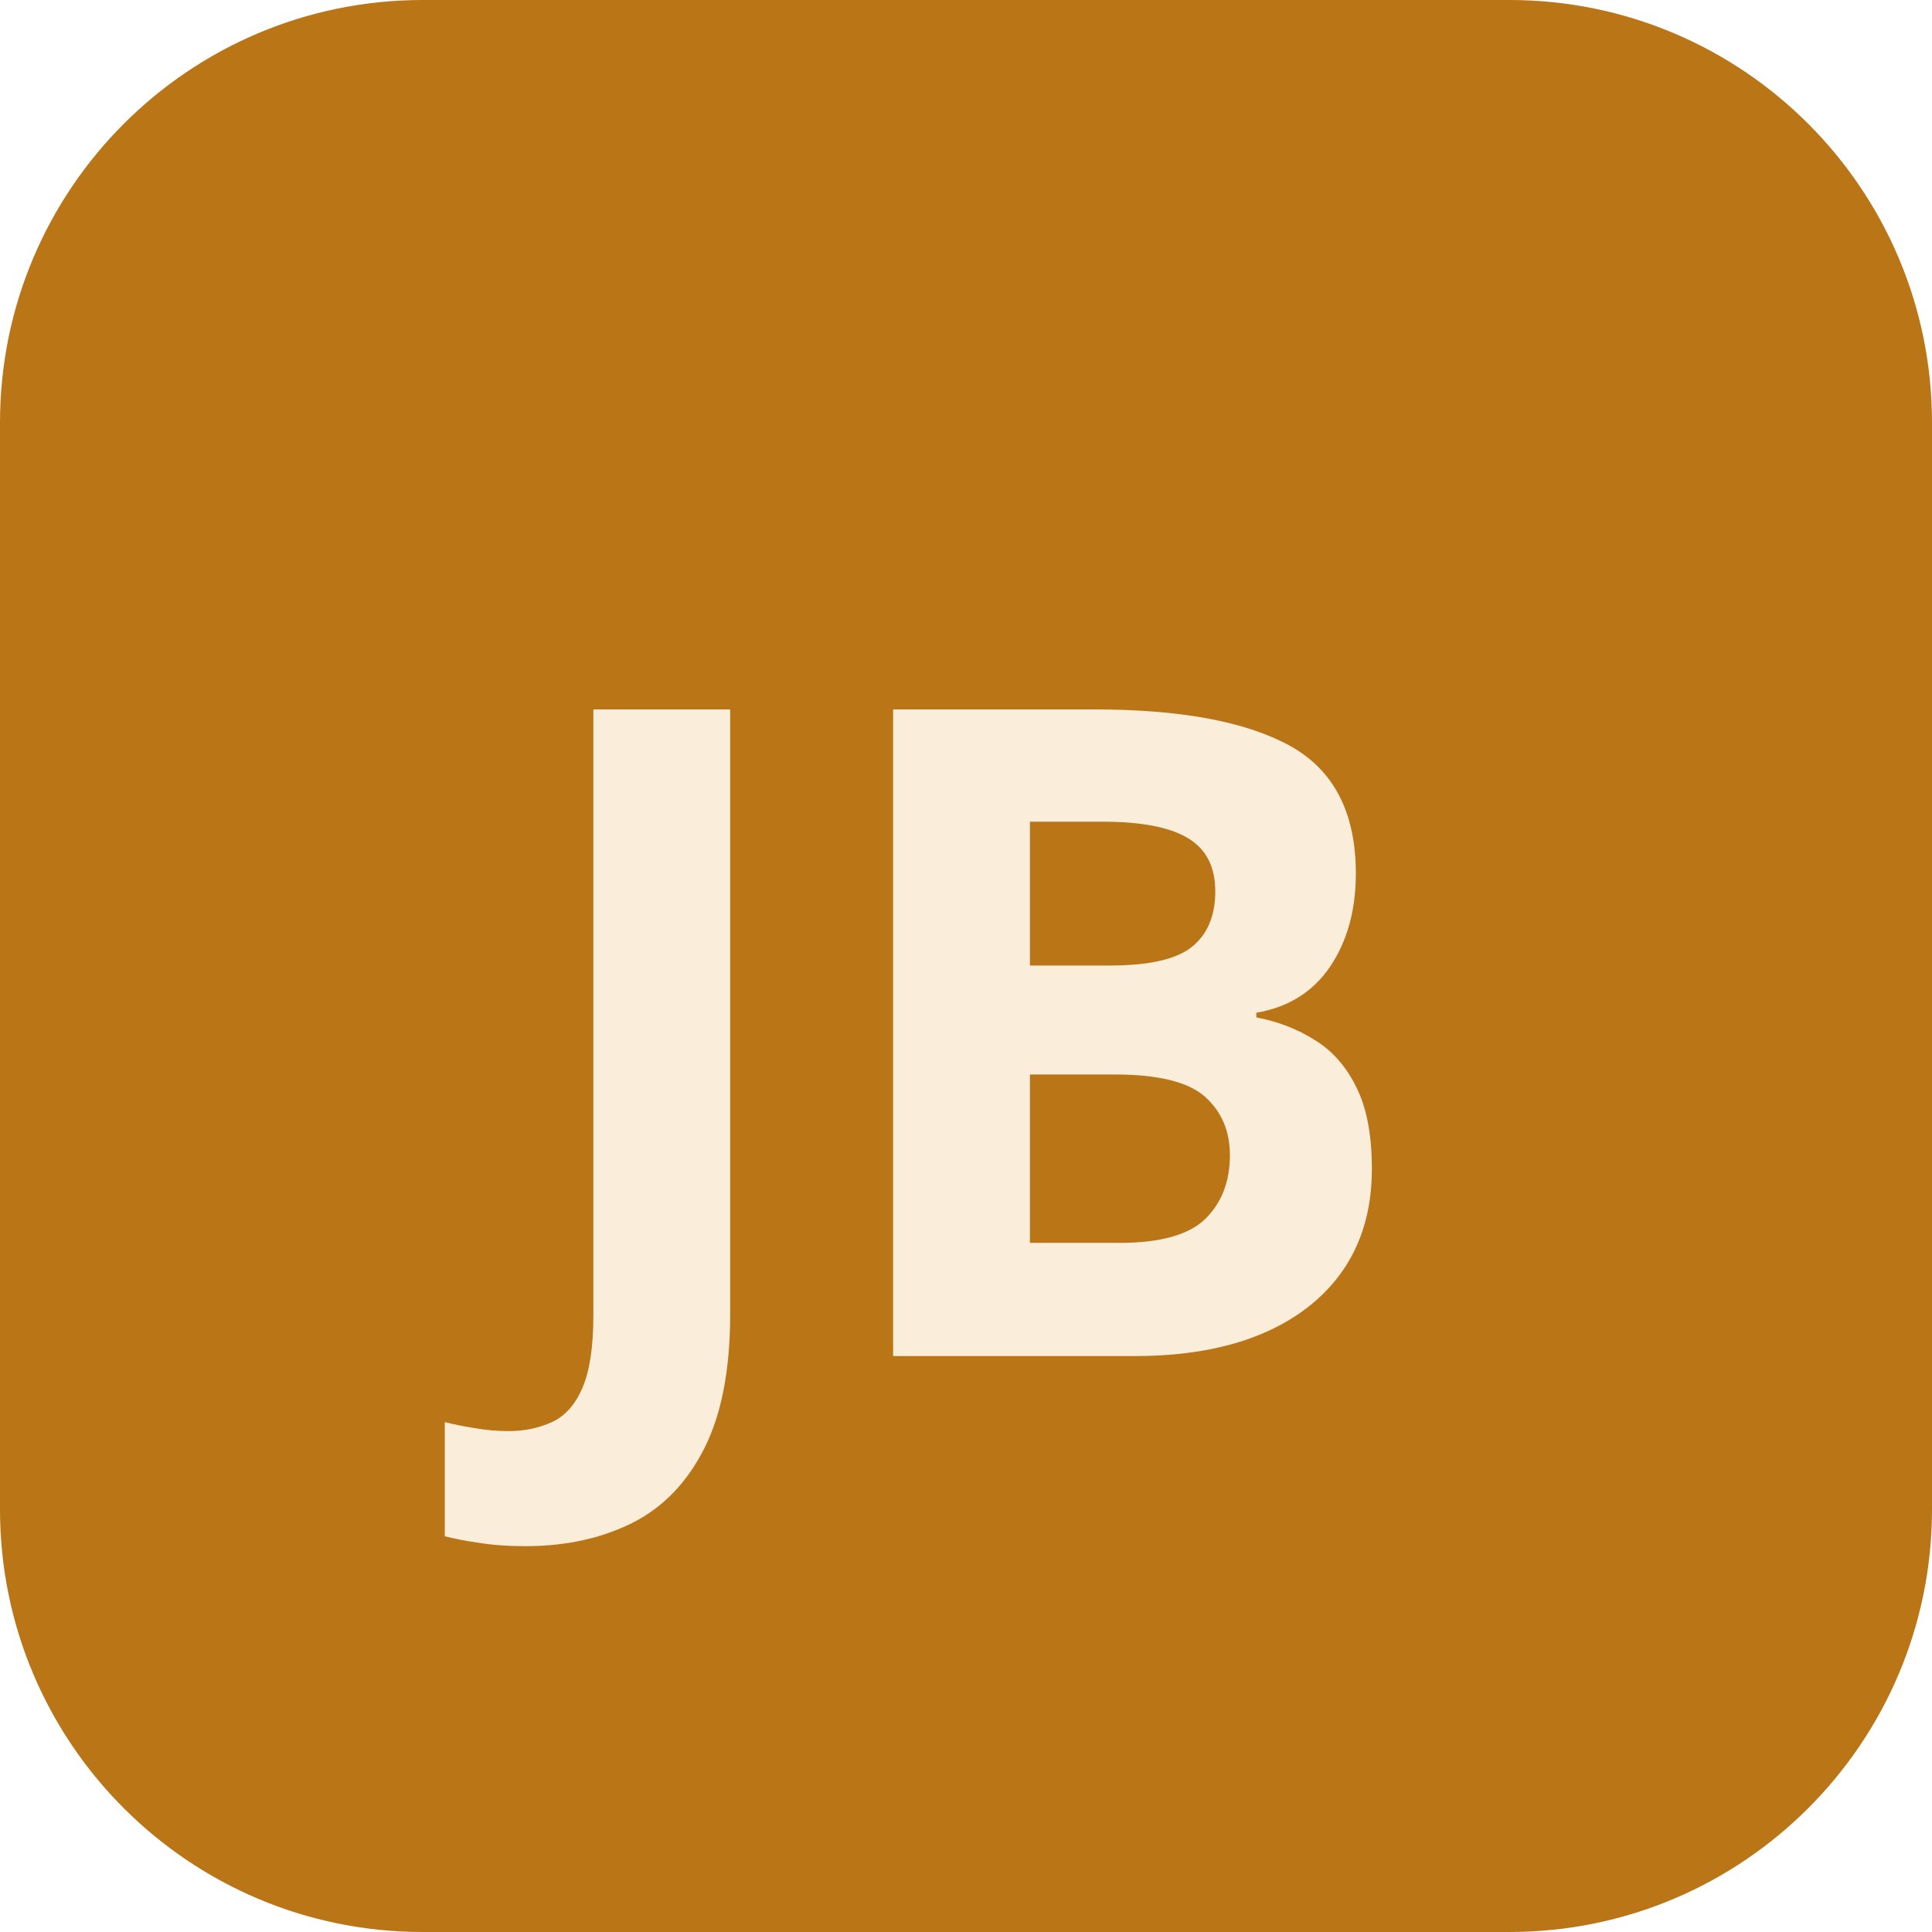
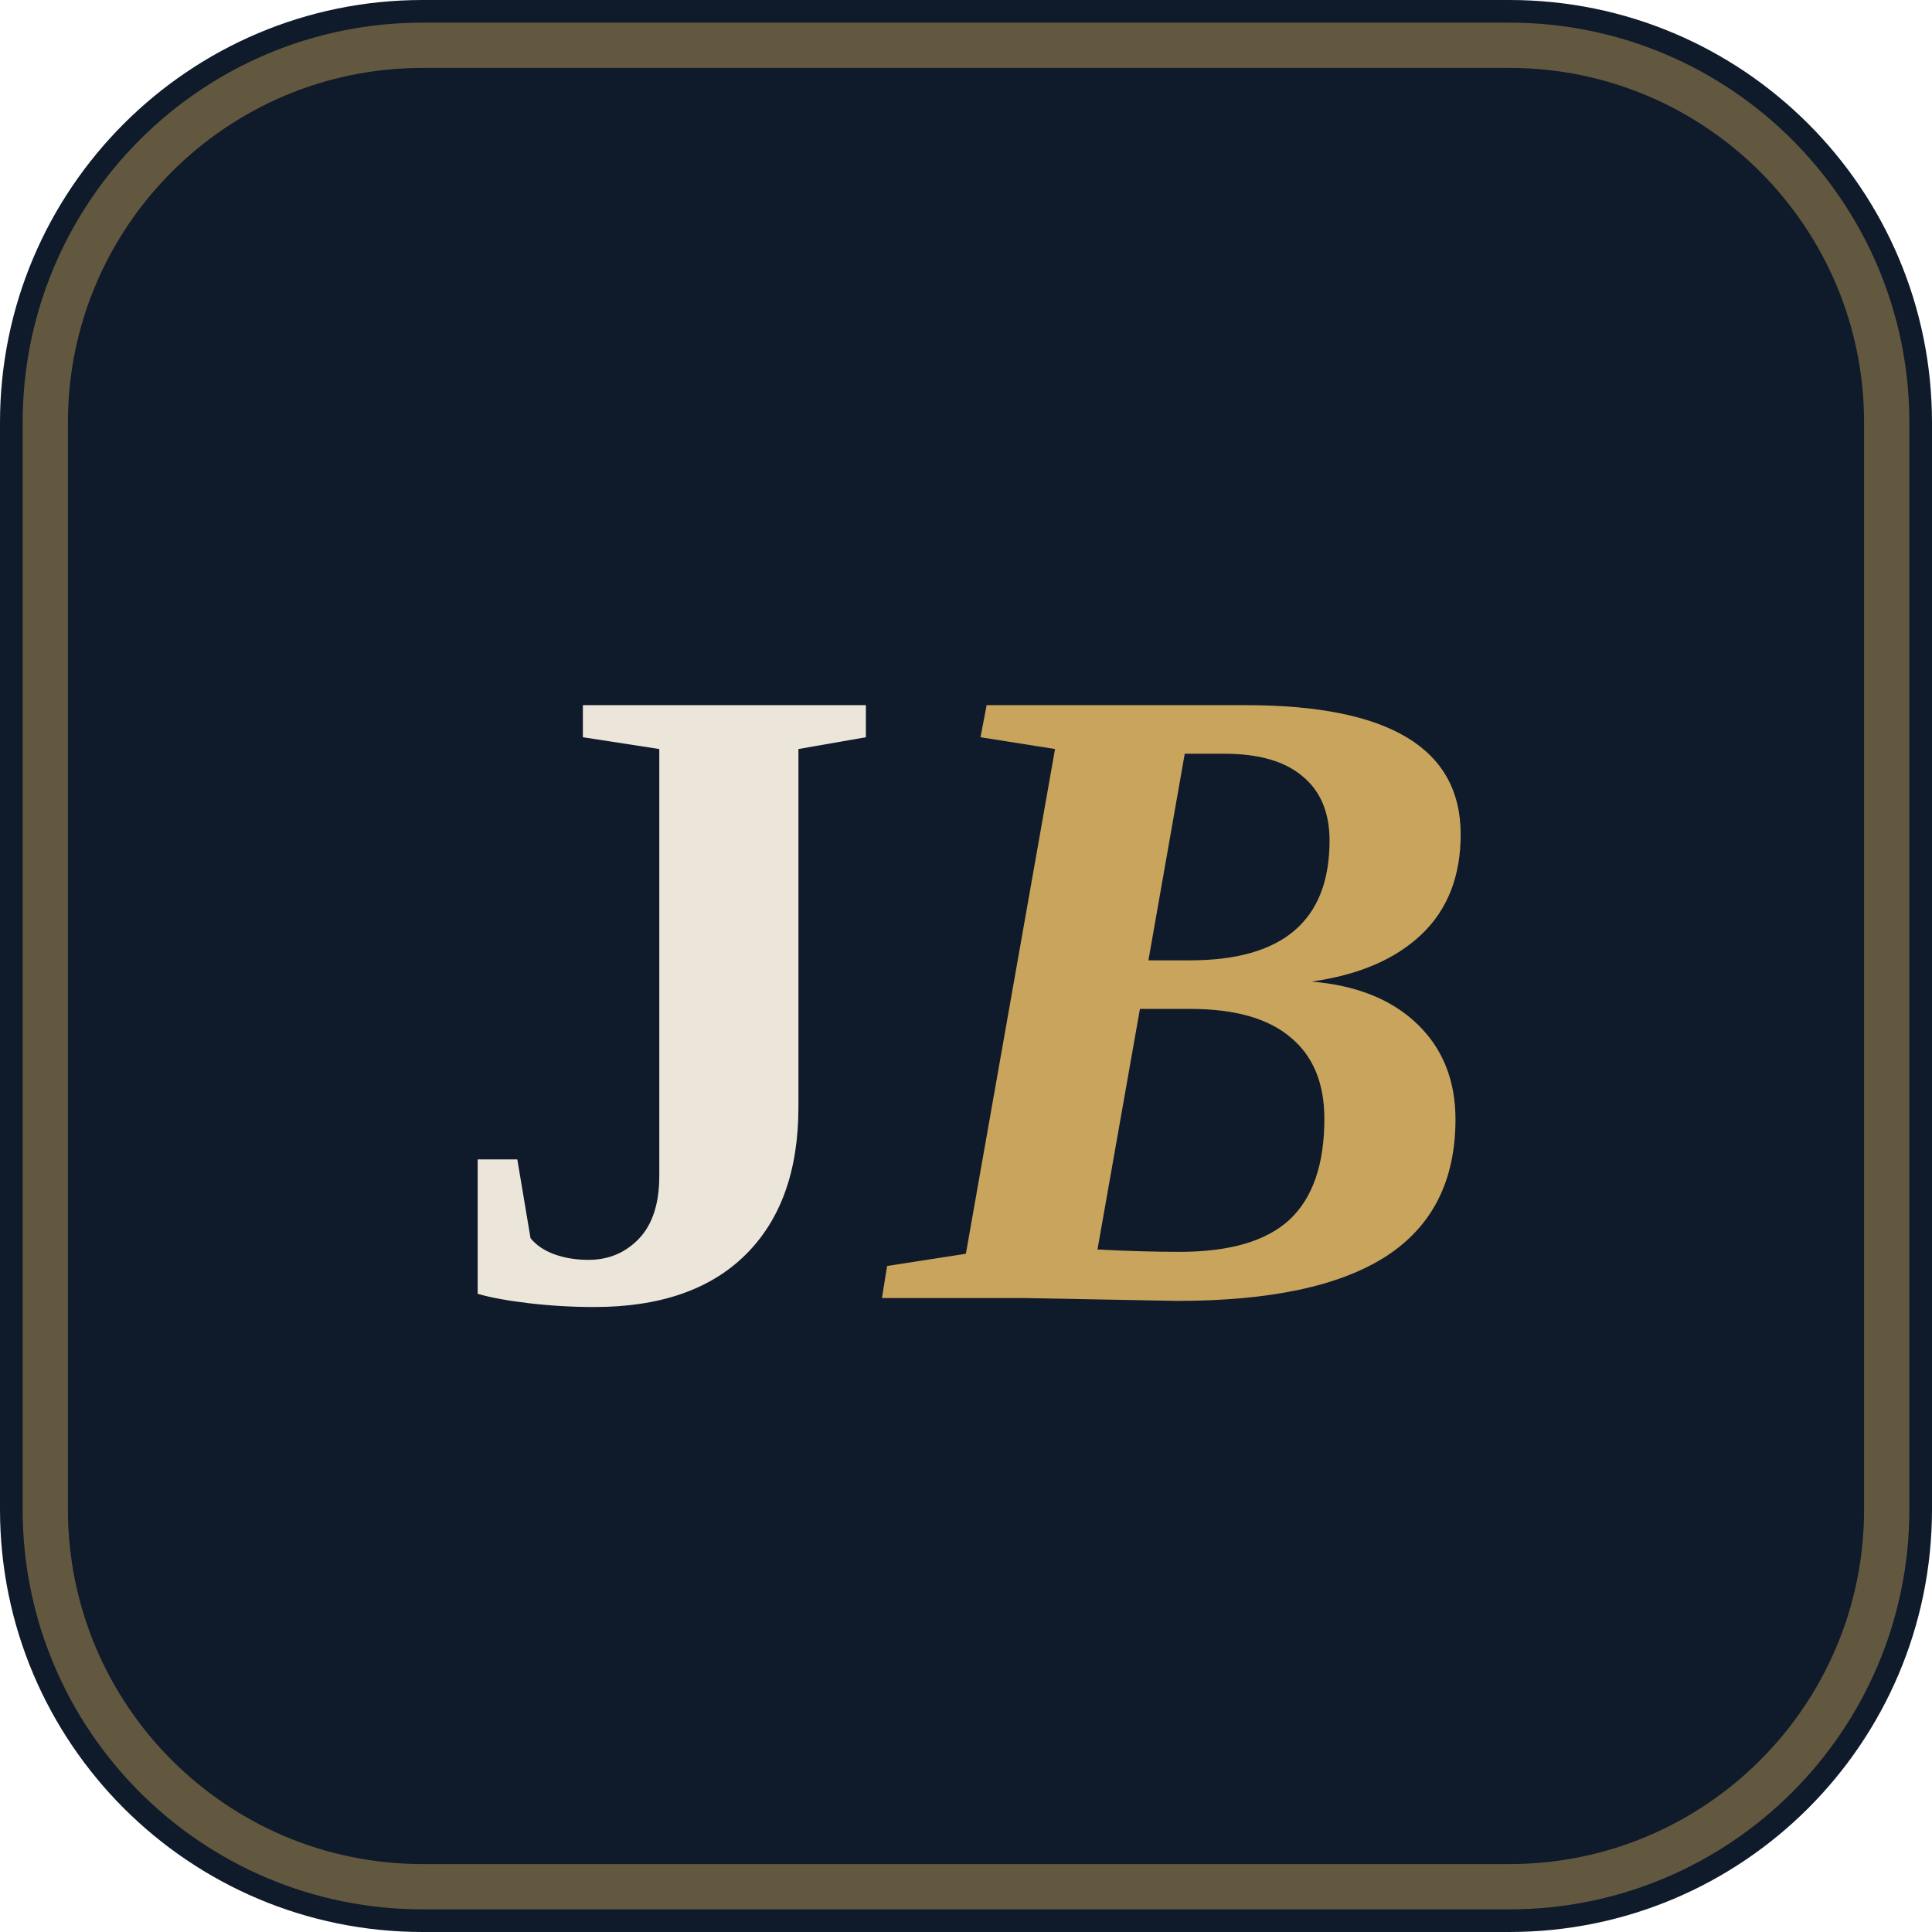
- <svg xmlns="http://www.w3.org/2000/svg" viewBox="0 0 64 64" width="64" height="64">
-   <rect width="64" height="64" rx="14" fill="#BA7517" />
-   <text x="50%" y="52%" font-family="'Space Grotesk', system-ui, sans-serif" font-size="30" font-weight="700" fill="#FAEEDA" text-anchor="middle" dominant-baseline="central">JB</text>
+ <svg xmlns="http://www.w3.org/2000/svg" viewBox="0 0 64 64">
+   <rect width="64" height="64" rx="14" fill="#0F1A2A" />
+   <rect x="1.5" y="1.5" width="61" height="61" rx="12.5" fill="none" stroke="#C9A45C" stroke-opacity=".45" stroke-width="1.5" />
+   <text x="32" y="43" text-anchor="middle" font-family="Georgia, 'Times New Roman', serif" font-size="30" font-weight="700" fill="#ECE6DA" letter-spacing="-1">J<tspan fill="#C9A45C" font-style="italic">B</tspan>
+   </text>
</svg>
